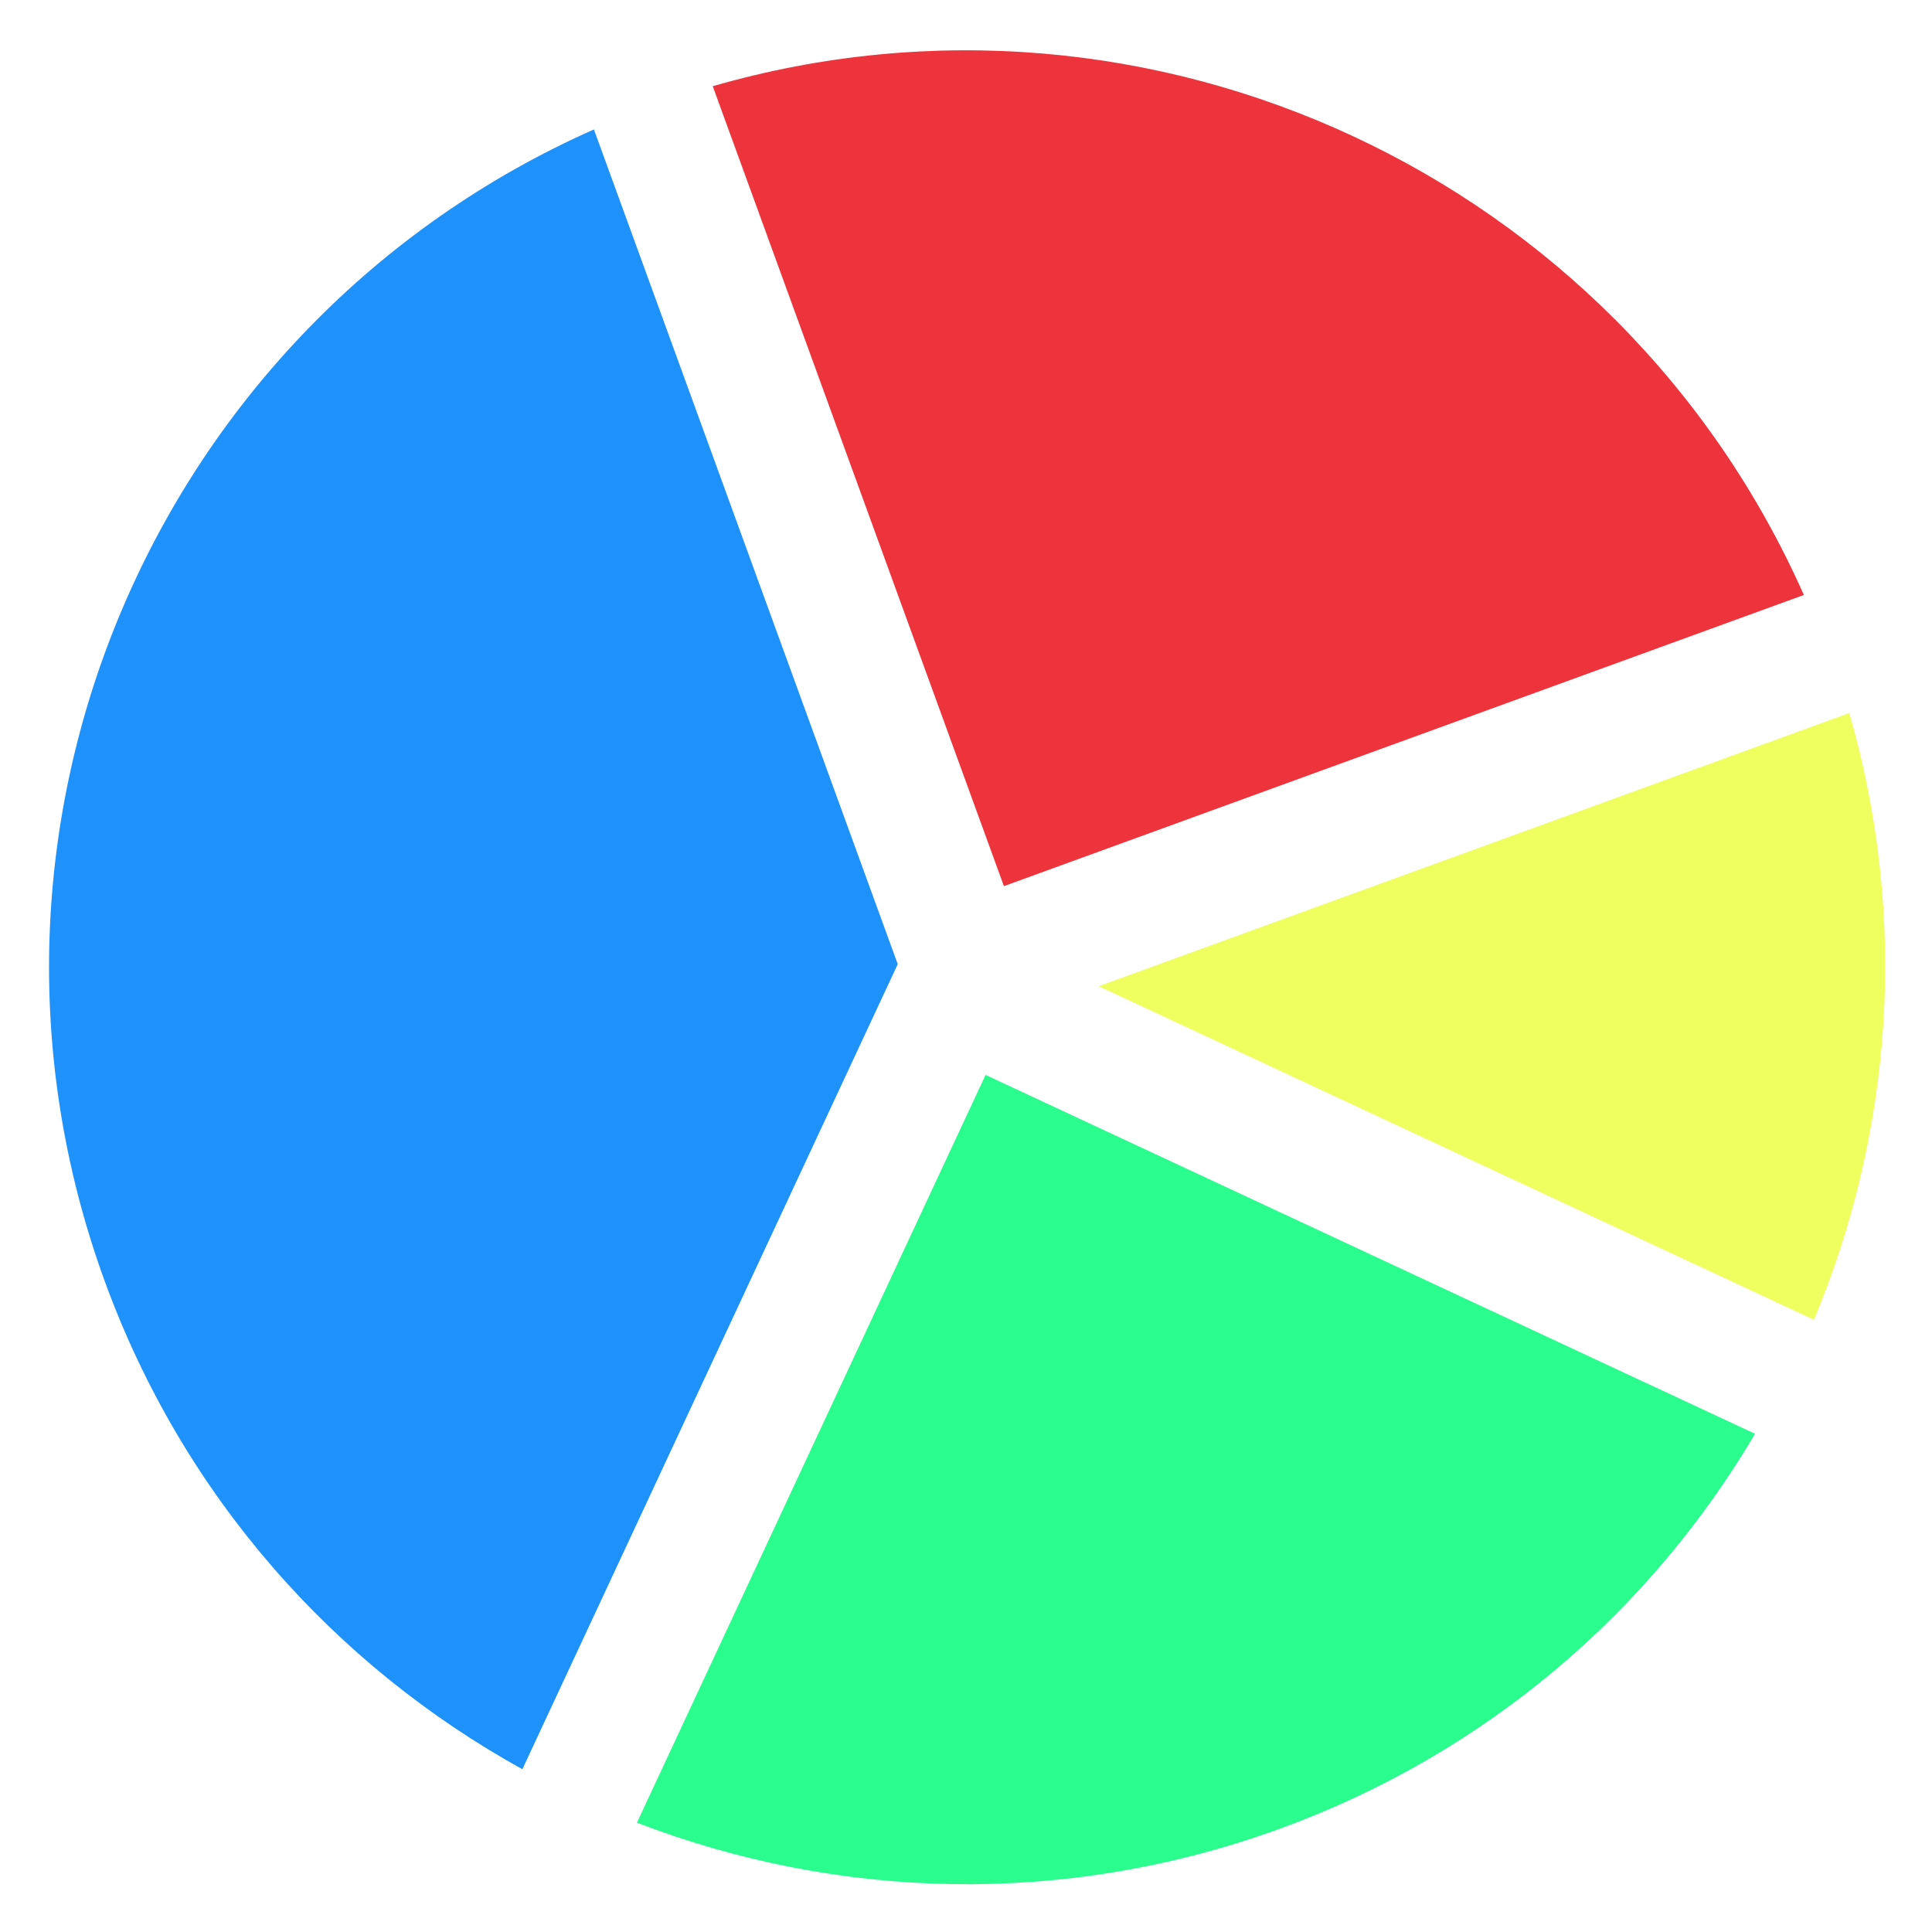
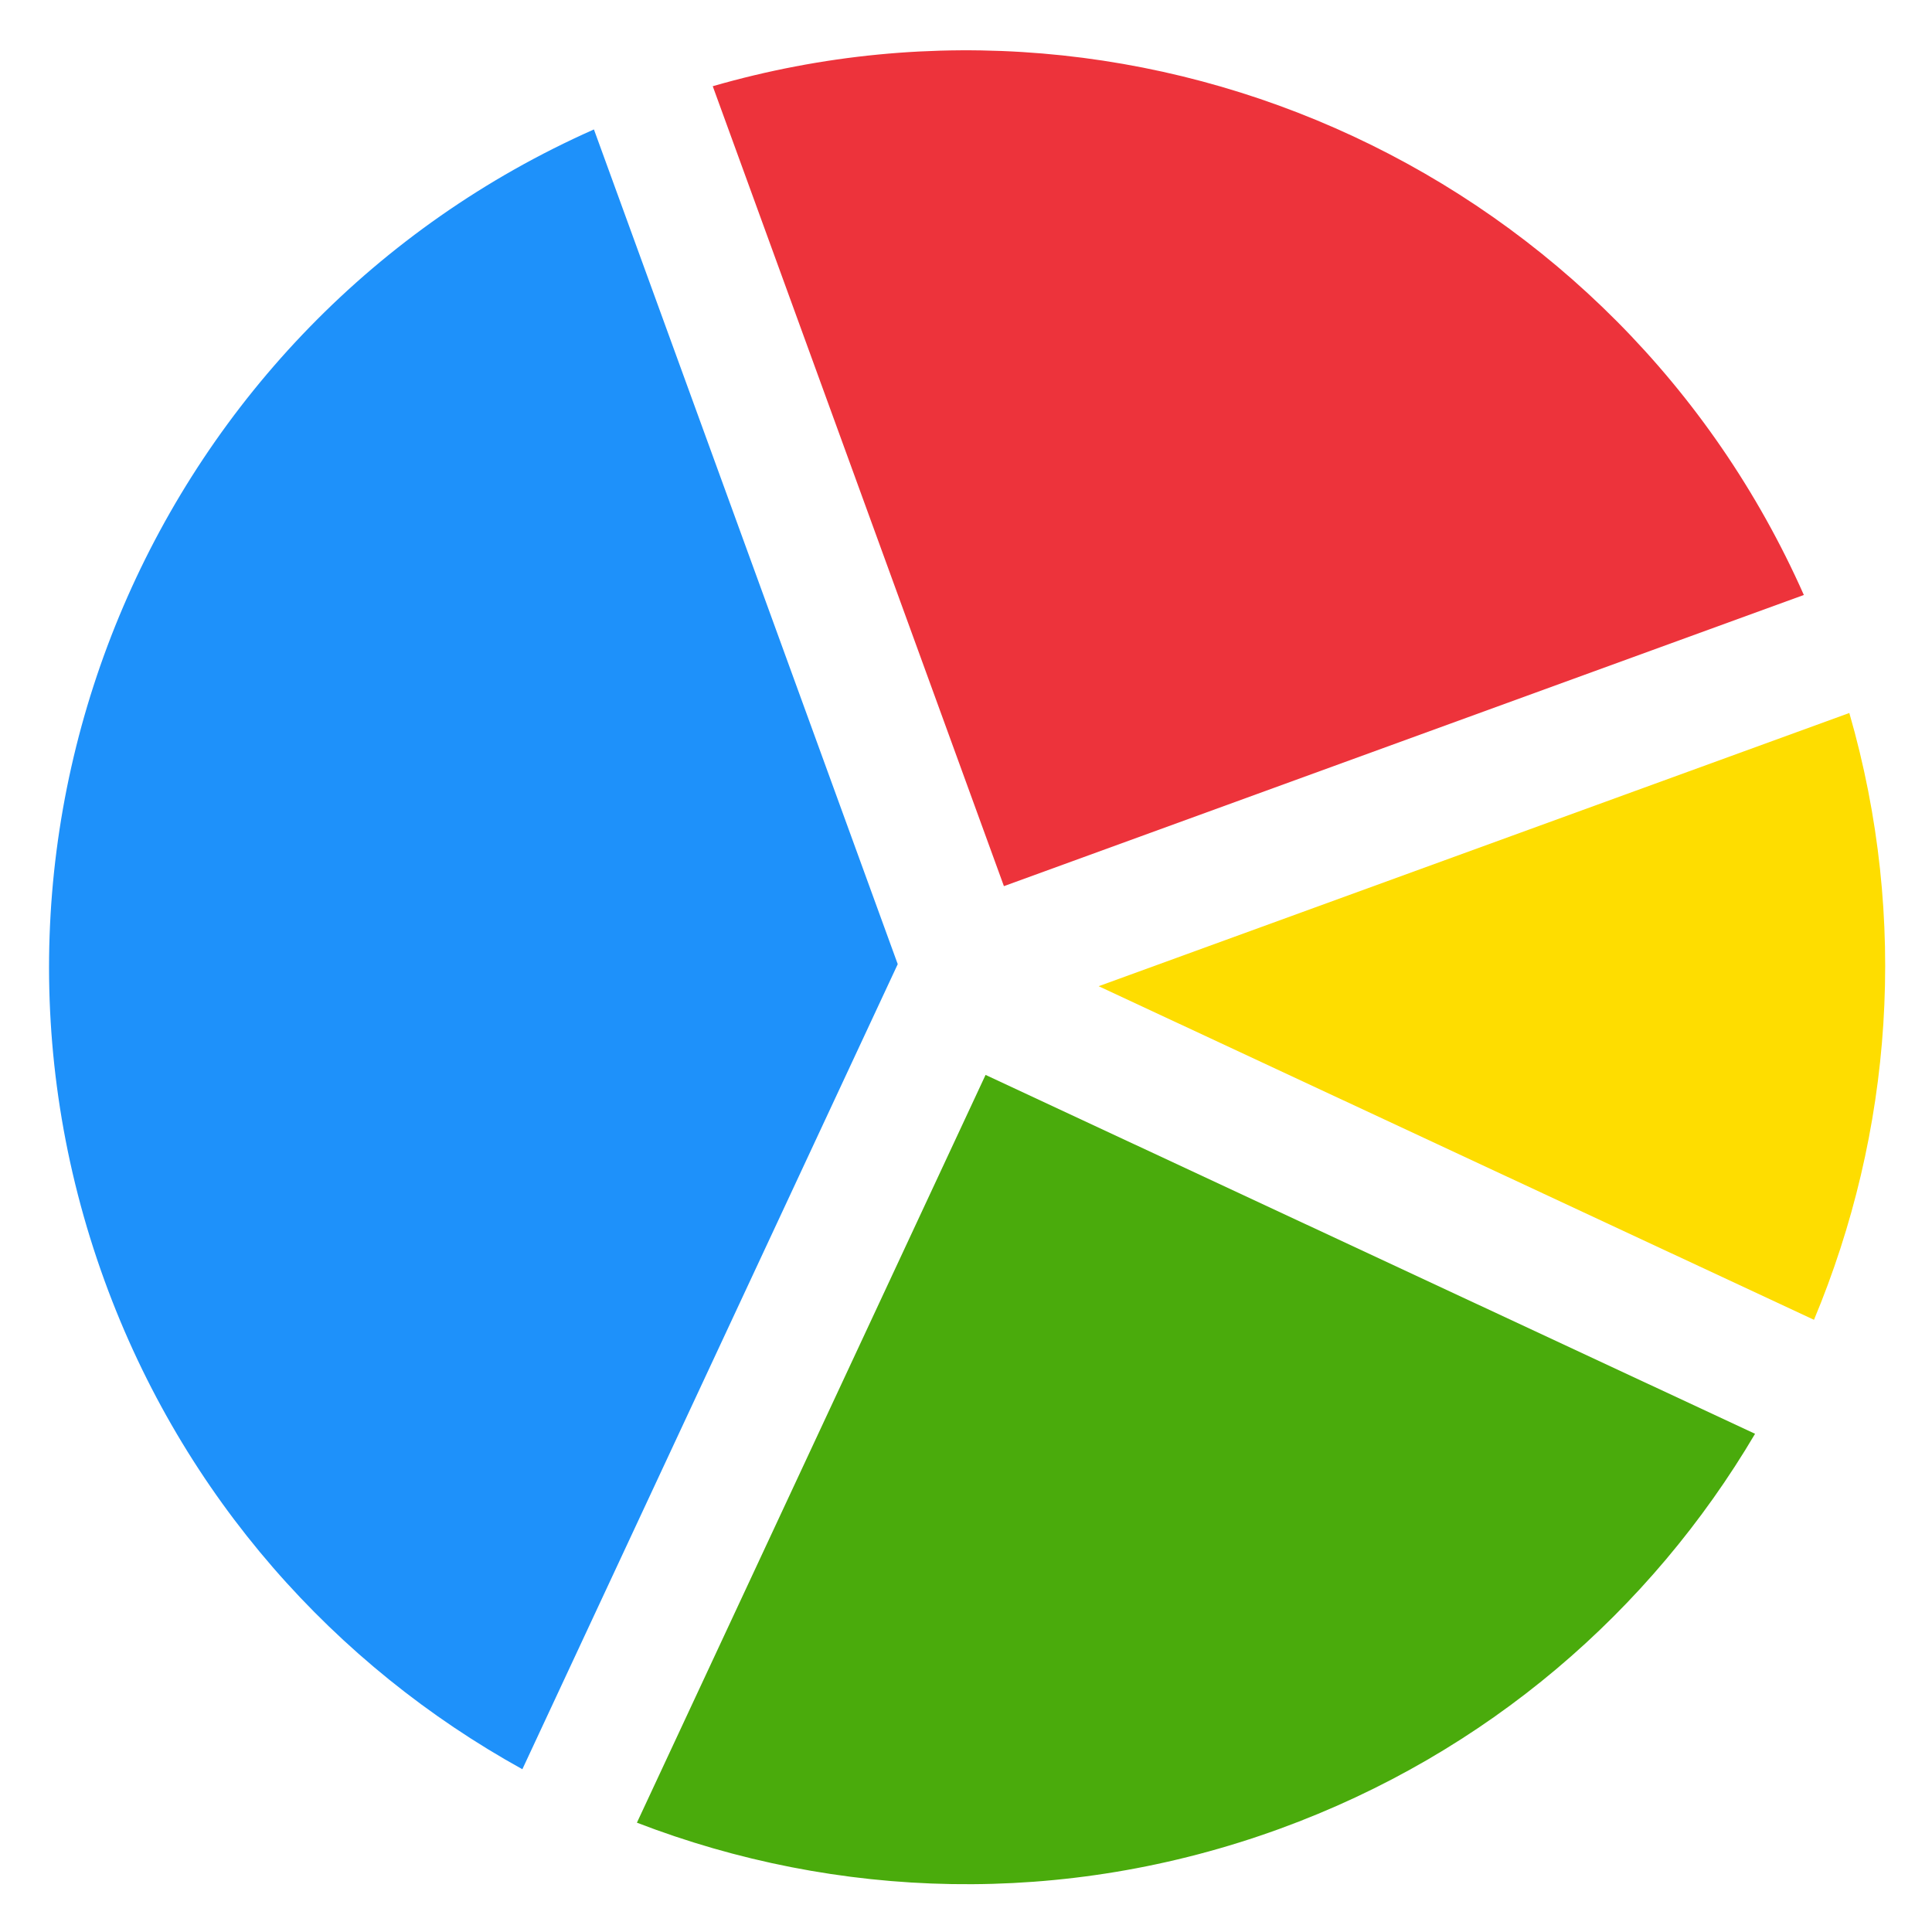
<svg xmlns="http://www.w3.org/2000/svg" width="24" height="24" viewBox="0 0 24 24" version="1.1" id="svg5">
  <defs id="defs2">
    <radialGradient id="a" cx="-492.035" cy="-883.37" r="13.998" gradientTransform="matrix(0.3409875,-0.196875,-0.118125,-0.20475,75.41451,-264.2849)" gradientUnits="userSpaceOnUse">
      <stop offset="0" stop-color="#7d7d7d" id="stop1" />
      <stop offset="0.267" stop-color="#7e7c7a" id="stop2" />
      <stop offset="0.45" stop-color="#817871" id="stop3" />
      <stop offset="0.608" stop-color="#867162" id="stop4" />
      <stop offset="0.753" stop-color="#8d684c" id="stop5" />
      <stop offset="0.886" stop-color="#965c30" id="stop6" />
      <stop offset="1" stop-color="#a04f12" id="stop7" />
    </radialGradient>
  </defs>
  <path id="rect1800" style="fill:#fafafa;stroke-width:0.27" d="m 7.089,9.625 1.08,1.08 h -1.08 z" />
  <path style="fill:#ED333B;stroke-width:0.393" d="m 12.471,11.008 9.937,-3.617 C 20.107,2.201 14.308,-0.503 8.854,1.071 Z" id="path1" />
-   <path style="fill:#f0ff60;stroke-width:0.393" d="m 22.534,16.395 c 0.97,-2.322 1.181,-4.968 0.439,-7.538 l -9.325,3.394 z" id="path2" />
+   <path style="fill:#fedd00;stroke-width:0.393;fill-opacity:1" d="m 22.534,16.395 c 0.97,-2.322 1.181,-4.968 0.439,-7.538 l -9.325,3.394 z" id="path2" />
  <path style="fill:#1e91fa;stroke-width:0.393;fill-opacity:1" d="M 11.152,11.977 7.378,1.608 c -5.428,2.406 -8.14,8.639 -6.079,14.302 0.979,2.69 2.868,4.784 5.19,6.068 z" id="path3" />
-   <path style="fill:#2bfc8e;stroke-width:0.393" d="m 12.243,13.353 -4.331,9.289 c 2.477,0.954 5.295,1.055 7.985,0.076 2.58,-0.939 4.611,-2.714 5.905,-4.907 z" id="path4" />
+   <path style="fill:#4aab0c;stroke-width:0.393;fill-opacity:1" d="m 12.243,13.353 -4.331,9.289 c 2.477,0.954 5.295,1.055 7.985,0.076 2.58,-0.939 4.611,-2.714 5.905,-4.907 z" id="path4" />
</svg>
